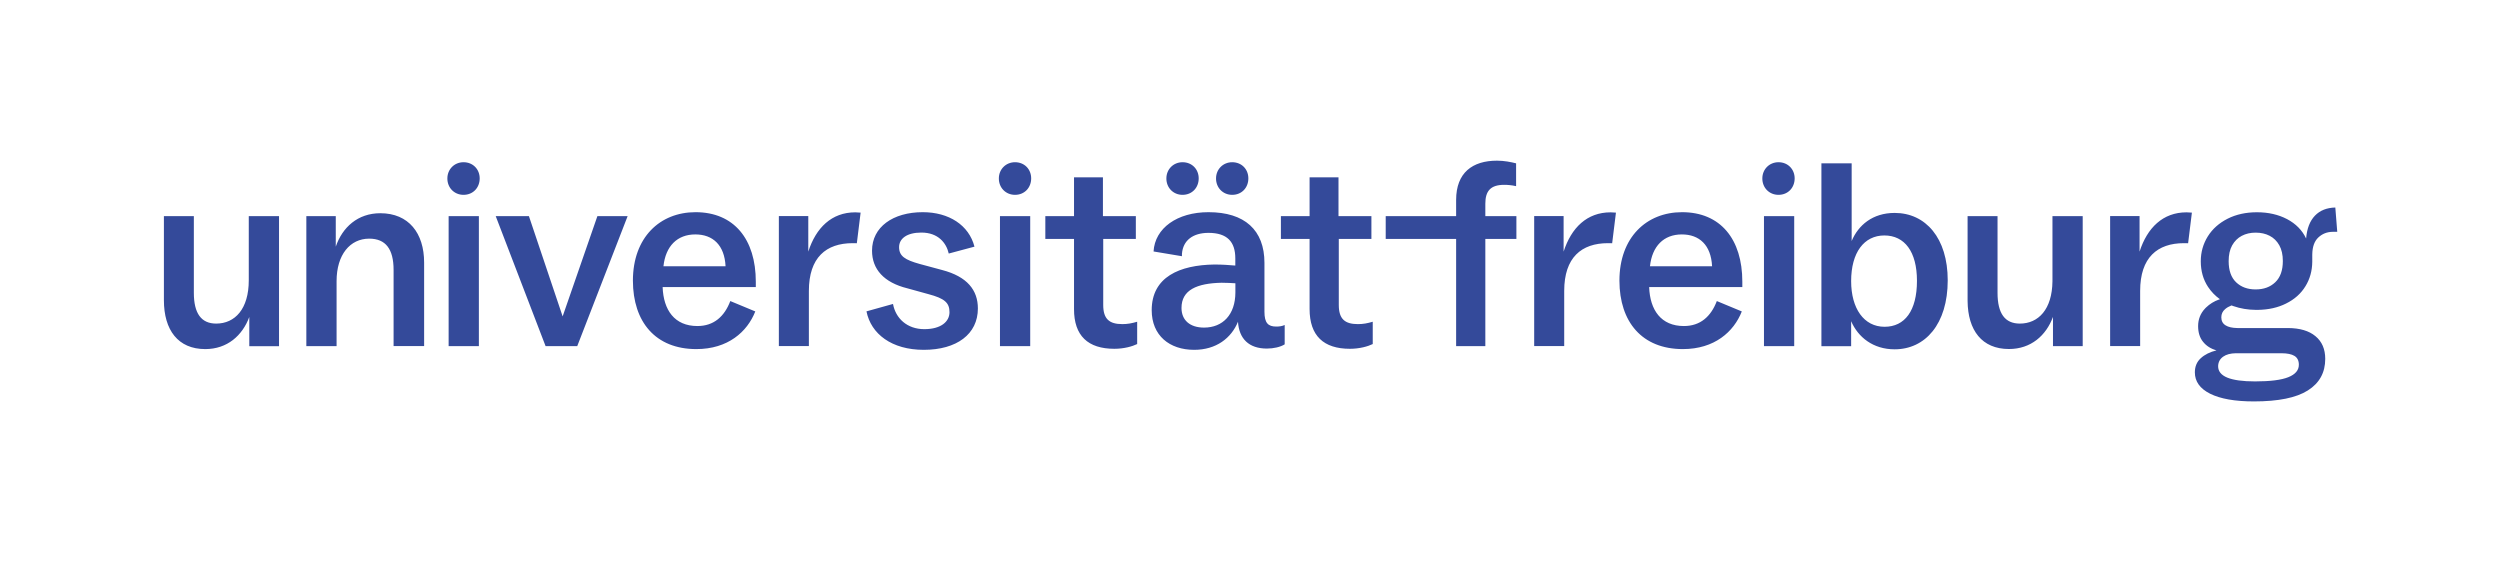
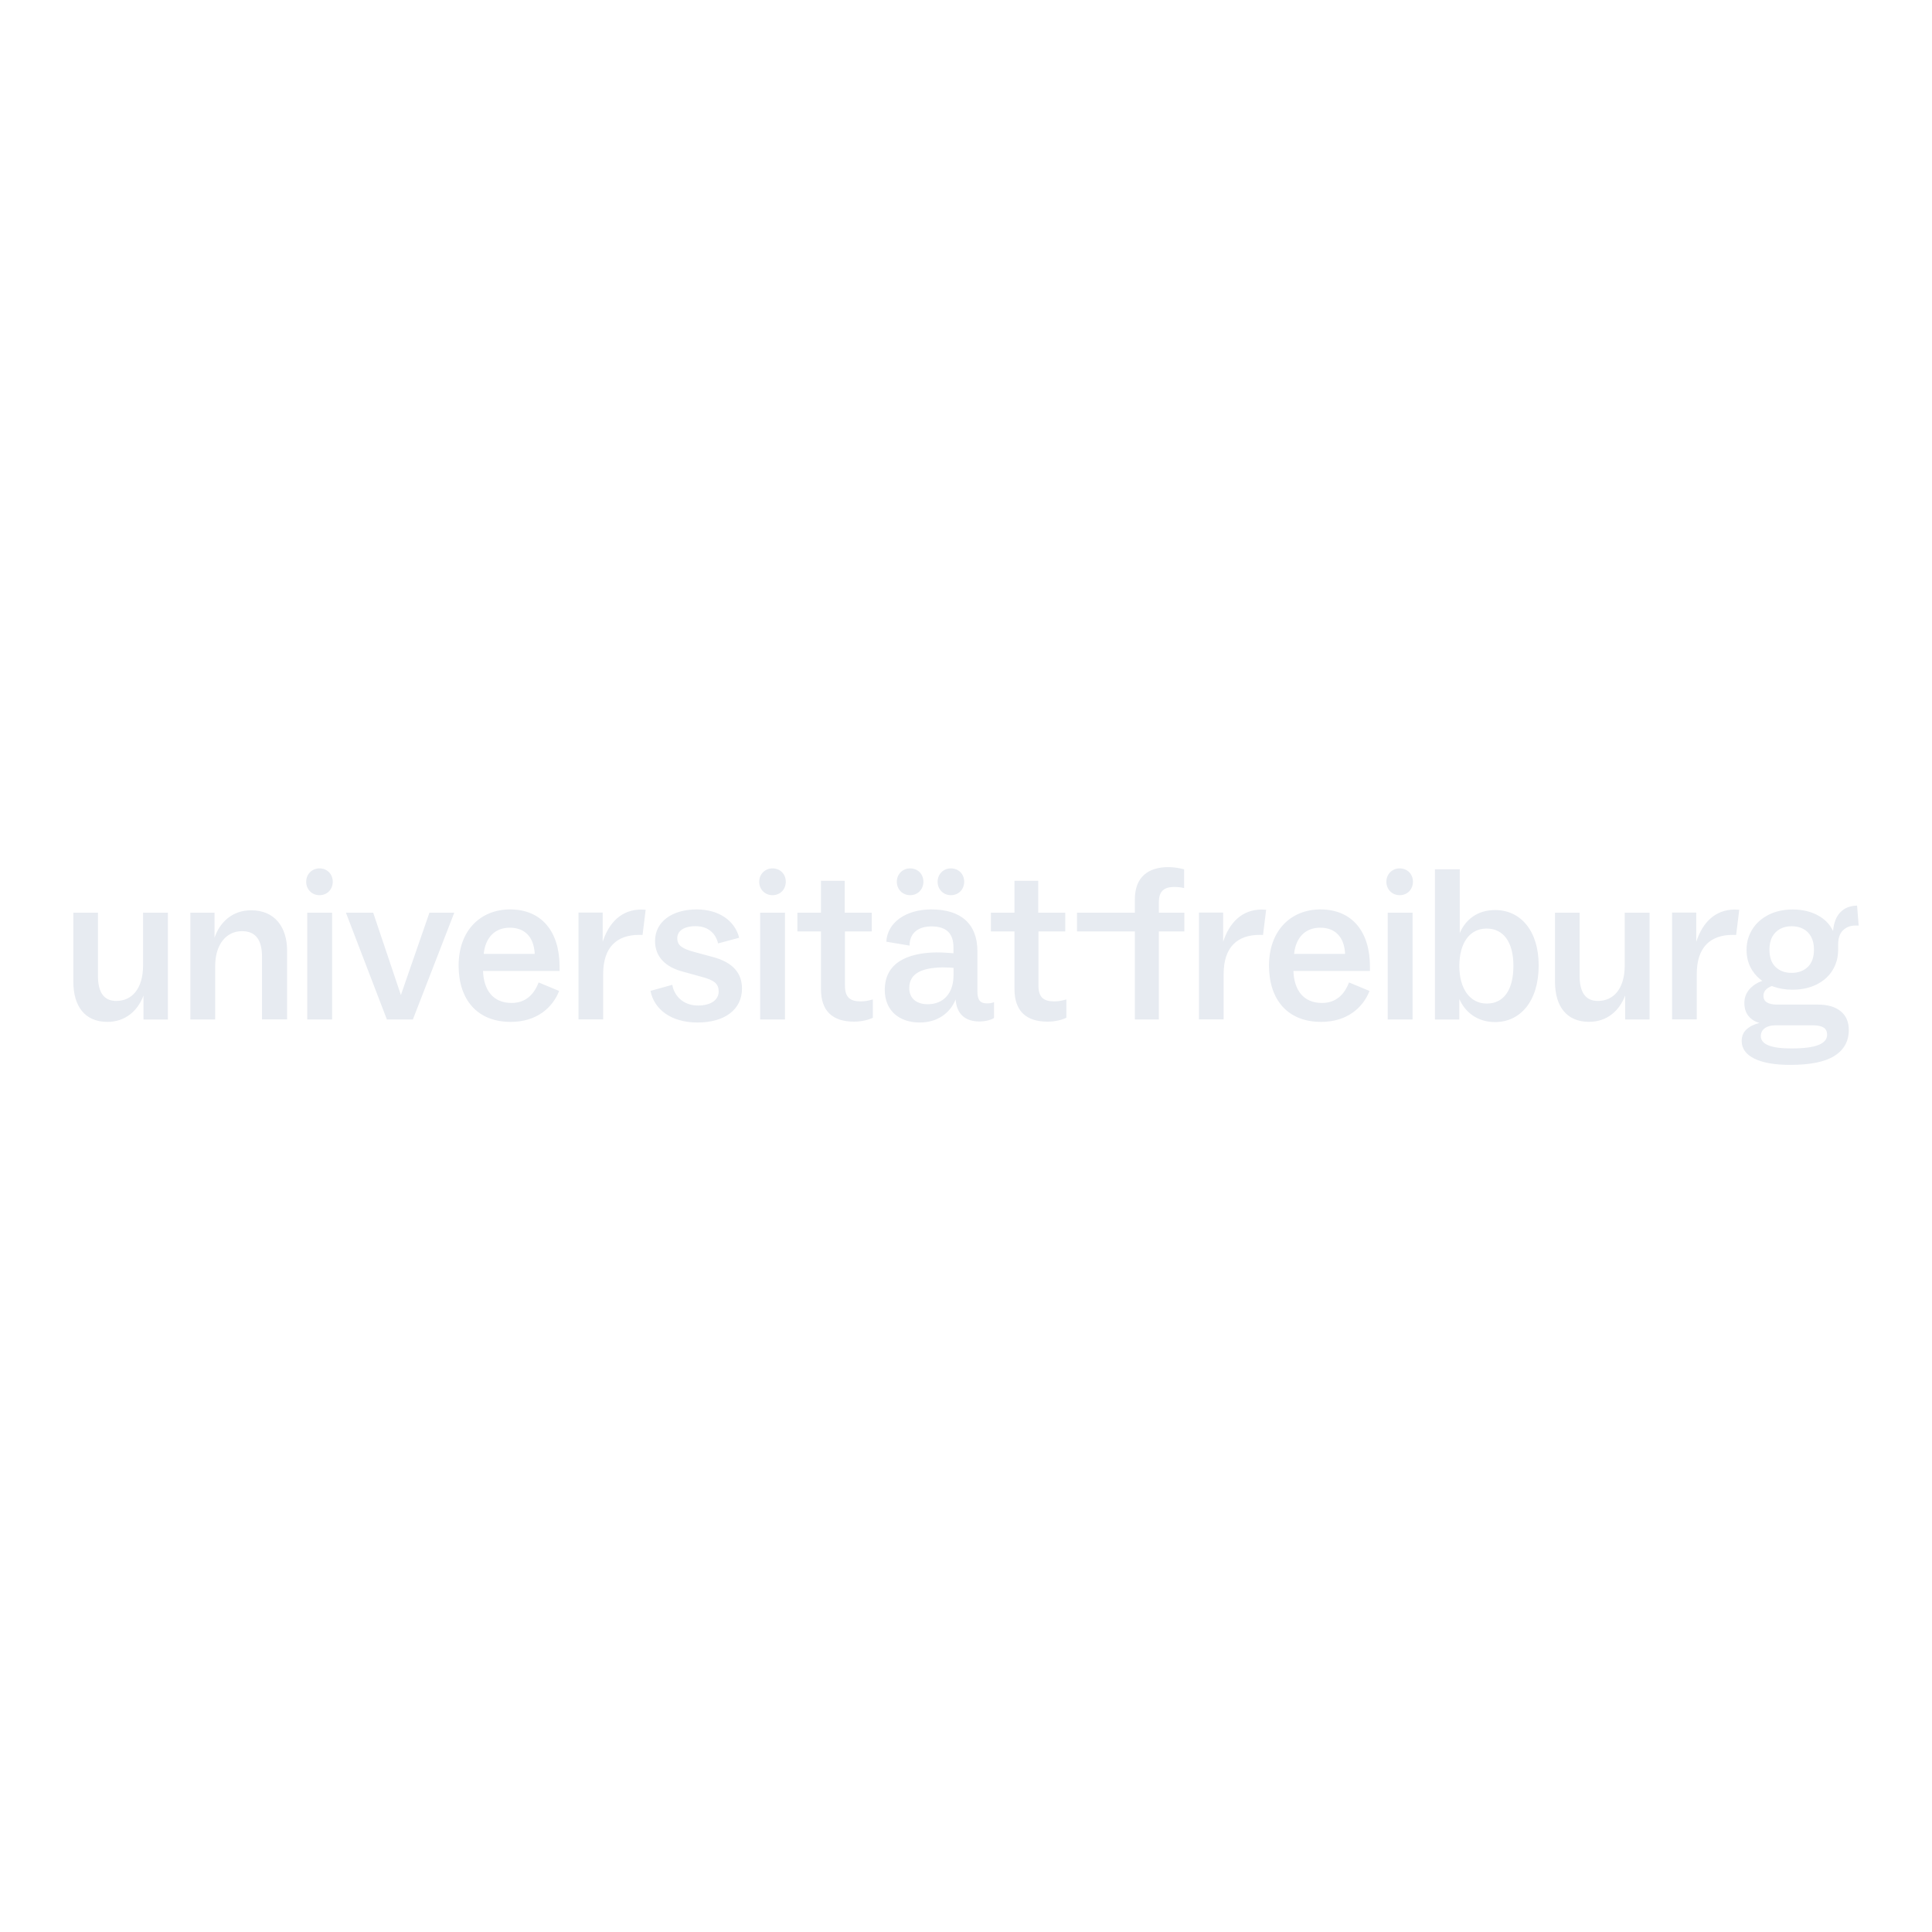
- <svg xmlns="http://www.w3.org/2000/svg" width="1148px" height="258px" viewBox="0 0 1148 258" version="1.1">
-   <g id="UFR-logo-blue-344A9A" stroke="none" stroke-width="1" fill="none" fill-rule="evenodd">
-     <g id="20221005-wortmarke-grundform" transform="translate(75.264, 73.778)" fill="#344A9A" fill-rule="nonzero">
-       <path d="M18.993,86.524 C29.102,86.524 36.046,80.295 39.212,71.786 L39.212,85.197 L52.861,85.197 L52.861,25.46 L38.973,25.46 L38.973,54.937 C38.973,68.11 32.642,74.815 23.997,74.815 C17.189,74.815 13.751,70.186 13.751,60.69 L13.751,25.46 L0,25.46 L0,64.093 C0,77.743 6.467,86.524 18.993,86.524 Z M79.295,85.163 L79.295,55.312 C79.295,43.126 85.524,35.808 94.272,35.808 C101.829,35.808 105.471,40.573 105.471,50.172 L105.471,85.129 L119.494,85.129 L119.494,46.802 C119.494,33.289 112.414,24.133 99.378,24.133 C89.03,24.133 81.95,30.6 78.921,39.484 L78.921,25.46 L65.408,25.46 L65.408,85.163 L79.295,85.163 Z M144.635,85.163 L144.635,25.46 L130.748,25.46 L130.748,85.163 L144.635,85.163 Z M189.804,85.163 L212.949,25.46 L199.062,25.46 L183.098,71.514 L167.611,25.46 L152.362,25.46 L175.269,85.163 L189.804,85.163 Z M244.503,86.524 C259.003,86.524 267.887,78.594 271.563,69.233 L260.092,64.468 C257.403,71.548 252.536,75.939 244.979,75.939 C234.495,75.939 229.39,68.62 229.015,58.035 L271.801,58.035 L271.801,55.584 C271.801,36.08 261.794,23.656 244.128,23.656 C227.79,23.656 215.366,35.229 215.366,55.107 C215.4,74.067 225.748,86.524 244.503,86.524 Z M257.914,48.504 L229.39,48.504 C230.377,39.246 235.721,33.868 244.026,33.868 C252.059,33.868 257.437,38.735 257.914,48.504 Z M296.172,85.163 L296.172,59.805 C296.172,44.454 304.103,37.884 316.289,37.884 C317.003,37.884 317.616,37.884 318.195,37.918 C318.195,37.918 318.773,33.221 319.931,23.861 C318.875,23.793 318.059,23.724 317.48,23.724 C306.622,23.724 299.44,30.804 295.9,41.765 L295.9,25.426 L282.387,25.426 L282.387,85.129 L296.172,85.129 L296.172,85.163 Z M643.019,85.163 L643.019,59.805 C643.019,44.454 650.949,37.884 663.135,37.884 C663.85,37.884 664.462,37.884 665.041,37.918 C665.041,37.918 665.62,33.221 666.777,23.861 C665.722,23.793 664.905,23.724 664.326,23.724 C653.468,23.724 646.286,30.804 642.746,41.765 L642.746,25.426 L629.233,25.426 L629.233,85.129 L643.019,85.129 L643.019,85.163 Z M907.493,85.163 L907.493,59.805 C907.493,44.454 915.424,37.884 927.61,37.884 C928.324,37.884 928.937,37.884 929.516,37.918 C929.516,37.918 930.094,33.221 931.252,23.861 C930.196,23.793 929.38,23.724 928.801,23.724 C917.943,23.724 910.761,30.804 907.221,41.765 L907.221,25.426 L893.708,25.426 L893.708,85.129 L907.493,85.129 L907.493,85.163 Z M348.931,86.865 C364.044,86.865 373.779,79.683 373.779,67.872 C373.779,59.464 368.911,53.235 357.338,50.206 L346.991,47.415 C340.421,45.577 337.596,43.875 337.596,39.722 C337.596,35.808 341.136,33.017 347.842,33.017 C355.534,33.017 359.313,37.782 360.402,42.65 L372.213,39.484 C369.66,29.613 360.504,23.656 348.454,23.656 C334.805,23.656 325.172,30.464 325.172,41.322 C325.172,49.866 330.653,55.958 341.375,58.613 L351.109,61.302 C358.428,63.242 360.742,65.217 360.742,69.574 C360.742,73.93 356.828,77.368 349.169,77.368 C341.238,77.368 335.997,72.365 334.805,65.795 L322.62,69.199 C324.696,79.581 334.193,86.865 348.931,86.865 Z M397.809,85.163 L397.809,25.46 L383.922,25.46 L383.922,85.163 L397.809,85.163 Z M436.442,86.388 C440.833,86.388 444.714,85.299 446.926,84.21 L446.926,73.964 C444.475,74.679 442.535,75.054 440.119,75.054 C434.162,75.054 431.337,72.739 431.337,66.272 L431.337,35.944 L446.313,35.944 L446.313,25.46 L431.201,25.46 L431.201,7.659 L417.926,7.659 L417.926,25.46 L404.753,25.46 L404.753,35.944 L417.926,35.944 L417.926,68.11 C417.892,80.432 424.359,86.388 436.442,86.388 Z M473.101,86.865 C483.211,86.865 490.154,81.487 493.218,73.964 C493.694,81.759 498.221,86.286 506.492,86.286 C509.556,86.286 512.721,85.571 514.662,84.346 L514.662,75.462 C513.334,76.075 511.973,76.177 510.747,76.177 C507.105,76.177 505.369,74.577 505.369,69.369 L505.369,46.938 C505.369,31.825 496.247,23.656 479.671,23.656 C465.307,23.656 455.061,30.975 454.448,41.696 L467.485,43.875 L467.485,42.786 C467.962,36.557 472.591,33.153 479.671,33.153 C488.316,33.153 491.992,37.306 491.992,44.862 L491.992,48.164 C489.065,47.925 486.036,47.687 482.36,47.687 C466.396,47.925 453.598,53.405 453.598,68.654 C453.598,80.295 461.767,86.865 473.101,86.865 Z M477.628,76.653 C471.161,76.653 467.281,73.25 467.281,67.633 C467.281,59.362 474.361,56.299 485.695,56.06 C488.01,56.06 490.086,56.197 492.026,56.299 L492.026,60.553 C491.992,70.663 486.274,76.653 477.628,76.653 Z M544.615,86.388 C549.006,86.388 552.886,85.299 555.099,84.21 L555.099,73.964 C552.648,74.679 550.708,75.054 548.291,75.054 C542.334,75.054 539.509,72.739 539.509,66.272 L539.509,35.944 L554.486,35.944 L554.486,25.46 L539.373,25.46 L539.373,7.659 L526.098,7.659 L526.098,25.46 L512.926,25.46 L512.926,35.944 L526.098,35.944 L526.098,68.11 C526.098,80.432 532.566,86.388 544.615,86.388 Z M606.802,85.163 L606.802,35.944 L621.064,35.944 L621.064,25.46 L606.802,25.46 L606.802,19.742 C606.802,13.887 609.253,11.096 615.448,11.096 C617.048,11.096 618.852,11.233 620.928,11.709 L620.928,1.225 C618.477,0.613 615.448,0 612.146,0 C600.948,0 593.391,5.48 593.391,18.04 L593.391,25.46 L561.055,25.46 L561.055,35.944 L593.391,35.944 L593.391,85.163 L606.802,85.163 Z M697.513,86.524 C712.013,86.524 720.897,78.594 724.573,69.233 L713.103,64.468 C710.414,71.548 705.546,75.939 697.99,75.939 C687.506,75.939 682.4,68.62 682.026,58.035 L724.812,58.035 L724.812,55.584 C724.812,36.08 714.805,23.656 697.139,23.656 C680.801,23.656 668.377,35.229 668.377,55.107 C668.411,74.067 678.758,86.524 697.513,86.524 Z M710.924,48.504 L682.4,48.504 C683.388,39.246 688.731,33.868 697.037,33.868 C705.07,33.868 710.448,38.735 710.924,48.504 Z M748.638,85.163 L748.638,25.46 L734.751,25.46 L734.751,85.163 L748.638,85.163 Z M794.76,86.627 C808.783,86.627 819.131,75.054 819.131,54.937 C819.131,35.57 809.021,23.997 794.76,23.997 C784.65,23.997 778.081,29.613 775.018,36.897 L775.018,1.225 L761.13,1.225 L761.13,85.197 L774.779,85.197 L774.779,73.726 C777.945,81.01 784.786,86.627 794.76,86.627 Z M790.13,76.279 C780.634,76.279 774.779,67.872 774.779,55.312 C774.779,42.139 780.736,34.344 790.028,34.344 C799.321,34.344 805.005,41.765 805.005,55.175 C805.005,68.961 799.389,76.279 790.13,76.279 Z M972.335,88.431 L951.674,88.431 L951.47,88.431 C949.019,88.465 947.045,88.975 945.616,89.996 C944.118,91.051 943.369,92.481 943.301,94.319 C943.267,96.702 944.697,98.472 947.522,99.629 C950.381,100.786 954.602,101.365 960.252,101.365 C967.23,101.365 972.335,100.718 975.535,99.425 C978.769,98.131 980.368,96.225 980.368,93.706 C980.368,91.834 979.688,90.473 978.36,89.656 C977.033,88.839 974.99,88.431 972.335,88.431 L972.335,88.431 Z M997.115,21.512 L998,32.676 L995.856,32.676 C993.269,32.71 991.09,33.595 989.286,35.297 C987.516,36.969 986.599,39.524 986.533,42.964 L986.529,43.364 L986.529,46.394 C986.495,50.58 985.44,54.359 983.398,57.66 C981.321,61.064 978.326,63.719 974.446,65.625 C970.721,67.488 966.431,68.441 961.576,68.514 L960.967,68.518 L960.66,68.518 C956.944,68.486 953.53,67.912 950.331,66.794 L949.734,66.578 L949.496,66.476 L949.292,66.544 C948.237,66.953 947.284,67.497 946.501,68.178 C945.343,69.165 944.765,70.424 944.765,71.922 C944.765,73.59 945.411,74.815 946.739,75.632 C947.993,76.404 949.732,76.811 952.015,76.854 L952.423,76.858 L975.399,76.858 C980.811,76.892 984.998,78.117 987.959,80.568 C990.988,83.053 992.486,86.524 992.486,91.017 C992.486,97.314 989.831,102.148 984.487,105.518 C979.177,108.887 970.906,110.555 959.741,110.555 C951.028,110.555 944.322,109.364 939.625,107.015 C934.928,104.667 932.613,101.365 932.613,97.212 C932.613,94.523 933.532,92.345 935.336,90.711 C937.14,89.043 939.557,87.852 942.552,87.103 C939.965,86.388 937.923,85.095 936.391,83.189 C934.86,81.317 934.111,78.9 934.111,75.973 C934.111,72.831 935.181,70.129 937.321,67.868 L937.583,67.599 L937.753,67.429 C939.444,65.802 941.435,64.563 943.696,63.77 L944.152,63.617 L944.118,63.617 C941.94,62.051 940.136,60.179 938.672,57.967 C936.425,54.563 935.336,50.648 935.336,46.189 C935.336,42.003 936.425,38.191 938.57,34.753 C940.714,31.315 943.778,28.626 947.658,26.652 C951.572,24.677 956.065,23.69 961.103,23.69 C966.345,23.69 970.974,24.746 974.99,26.856 C978.973,28.966 981.9,31.928 983.704,35.74 C984.078,31.145 985.44,27.673 987.755,25.256 C990.069,22.839 993.201,21.614 997.115,21.512 Z M842.004,25.46 L842.004,60.69 C842.004,70.186 845.408,74.815 852.25,74.815 C860.798,74.815 867.084,68.26 867.224,55.379 L867.226,54.937 L867.226,25.46 L881.114,25.46 L881.114,85.163 L867.465,85.163 L867.465,71.752 C864.299,80.295 857.355,86.49 847.246,86.49 C834.814,86.49 828.385,77.887 828.255,64.476 L828.253,64.059 L828.253,25.46 L842.004,25.46 Z M960.524,33.051 C958.142,33.051 956.031,33.527 954.159,34.514 C952.287,35.502 950.823,36.965 949.734,38.905 C948.645,40.88 948.134,43.296 948.134,46.155 C948.134,50.444 949.292,53.678 951.572,55.856 C953.853,58.035 956.848,59.124 960.524,59.124 C964.234,59.124 967.23,58.035 969.544,55.822 C971.859,53.61 973.016,50.376 973.016,46.087 C973.016,43.194 972.472,40.777 971.382,38.837 C970.293,36.897 968.795,35.433 966.923,34.48 C965.085,33.527 962.941,33.051 960.524,33.051 Z M467.757,0.715 C472.148,0.715 475.178,3.982 475.178,8.135 C475.178,12.39 472.148,15.691 467.757,15.691 C463.469,15.691 460.303,12.39 460.337,8.135 C460.337,4.016 463.503,0.715 467.757,0.715 Z M490.563,0.715 C494.954,0.715 497.983,3.982 497.983,8.135 C497.983,12.39 494.954,15.691 490.563,15.691 C486.274,15.691 483.108,12.39 483.142,8.135 C483.142,4.016 486.308,0.715 490.563,0.715 Z M390.832,0.715 C395.223,0.715 398.252,3.982 398.252,8.135 C398.252,12.39 395.223,15.691 390.832,15.691 C386.543,15.691 383.377,12.39 383.411,8.135 C383.411,4.016 386.577,0.715 390.832,0.715 Z M741.422,0.715 C745.779,0.715 748.842,3.982 748.842,8.135 C748.842,12.39 745.813,15.691 741.422,15.691 C737.133,15.691 733.968,12.39 734.002,8.135 C734.002,4.016 737.167,0.715 741.422,0.715 Z M137.59,0.715 C141.946,0.715 145.01,3.982 145.01,8.135 C145.01,12.39 141.98,15.691 137.59,15.691 C133.301,15.691 130.135,12.39 130.169,8.135 C130.169,4.016 133.335,0.715 137.59,0.715 Z" id="universitätfreiburg" />
-     </g>
+ <svg xmlns="http://www.w3.org/2000/svg" version="1.1" width="1080" height="1080" viewBox="0 0 1080 1080" xml:space="preserve">
+   <defs>
+ </defs>
+   <g transform="matrix(1 0 0 1 540 540)" id="625b5137-8188-4c2a-8d61-618d1454e72a">
+     <rect style="stroke: none; stroke-width: 1; stroke-dasharray: none; stroke-linecap: butt; stroke-dashoffset: 0; stroke-linejoin: miter; stroke-miterlimit: 4; fill: rgb(255,255,255); fill-rule: nonzero; opacity: 1; visibility: hidden;" vector-effect="non-scaling-stroke" x="-540" y="-540" rx="0" ry="0" width="1080" height="1080" />
+   </g>
+   <g transform="matrix(1 0 0 1 540 540)" id="242b659f-18b7-4662-a89c-2c5ec400030d">
+ </g>
+   <g transform="matrix(1 0 0 1 540 540)" id="universitätfreiburg">
+     <path style="stroke: rgb(0,0,0); stroke-width: 0; stroke-dasharray: none; stroke-linecap: butt; stroke-dashoffset: 0; stroke-linejoin: miter; stroke-miterlimit: 4; fill: rgb(231,235,241); fill-rule: nonzero; opacity: 1;" vector-effect="non-scaling-stroke" transform=" translate(-499, -55.28)" d="M 18.993 86.524 C 29.102 86.524 36.046 80.295 39.212 71.786 L 39.212 85.197 L 52.861 85.197 L 52.861 25.46 L 38.973 25.46 L 38.973 54.937 C 38.973 68.11 32.642 74.815 23.997 74.815 C 17.189 74.815 13.751 70.186 13.751 60.69 L 13.751 25.46 L 0 25.46 L 0 64.093 C 0 77.743 6.467 86.524 18.993 86.524 Z M 79.295 85.163 L 79.295 55.312 C 79.295 43.126 85.524 35.808 94.272 35.808 C 101.829 35.808 105.471 40.573 105.471 50.172 L 105.471 85.129 L 119.494 85.129 L 119.494 46.802 C 119.494 33.289 112.414 24.133 99.378 24.133 C 89.03 24.133 81.95 30.6 78.921 39.484 L 78.921 25.46 L 65.408 25.46 L 65.408 85.163 L 79.295 85.163 Z M 144.635 85.163 L 144.635 25.46 L 130.748 25.46 L 130.748 85.163 L 144.635 85.163 Z M 189.804 85.163 L 212.949 25.46 L 199.062 25.46 L 183.098 71.514 L 167.611 25.46 L 152.362 25.46 L 175.269 85.163 L 189.804 85.163 Z M 244.503 86.524 C 259.003 86.524 267.887 78.594 271.563 69.233 L 260.092 64.468 C 257.403 71.548 252.536 75.939 244.979 75.939 C 234.495 75.939 229.39 68.62 229.015 58.035 L 271.801 58.035 L 271.801 55.584 C 271.801 36.08 261.794 23.656 244.128 23.656 C 227.79 23.656 215.366 35.229 215.366 55.107 C 215.4 74.067 225.748 86.524 244.503 86.524 Z M 257.914 48.504 L 229.39 48.504 C 230.377 39.246 235.721 33.868 244.026 33.868 C 252.059 33.868 257.437 38.735 257.914 48.504 Z M 296.172 85.163 L 296.172 59.805 C 296.172 44.454 304.103 37.884 316.289 37.884 C 317.003 37.884 317.616 37.884 318.195 37.918 C 318.195 37.918 318.773 33.221 319.931 23.861 C 318.875 23.793 318.059 23.724 317.48 23.724 C 306.622 23.724 299.44 30.804 295.9 41.765 L 295.9 25.426 L 282.387 25.426 L 282.387 85.129 L 296.172 85.129 L 296.172 85.163 Z M 643.019 85.163 L 643.019 59.805 C 643.019 44.454 650.949 37.884 663.135 37.884 C 663.85 37.884 664.462 37.884 665.041 37.918 C 665.041 37.918 665.62 33.221 666.777 23.861 C 665.722 23.793 664.905 23.724 664.326 23.724 C 653.468 23.724 646.286 30.804 642.746 41.765 L 642.746 25.426 L 629.233 25.426 L 629.233 85.129 L 643.019 85.129 L 643.019 85.163 Z M 907.493 85.163 L 907.493 59.805 C 907.493 44.454 915.424 37.884 927.61 37.884 C 928.324 37.884 928.937 37.884 929.516 37.918 C 929.516 37.918 930.094 33.221 931.252 23.861 C 930.196 23.793 929.38 23.724 928.801 23.724 C 917.943 23.724 910.761 30.804 907.221 41.765 L 907.221 25.426 L 893.708 25.426 L 893.708 85.129 L 907.493 85.129 L 907.493 85.163 Z M 348.931 86.865 C 364.044 86.865 373.779 79.683 373.779 67.872 C 373.779 59.464 368.911 53.235 357.338 50.206 L 346.991 47.415 C 340.421 45.577 337.596 43.875 337.596 39.722 C 337.596 35.808 341.136 33.017 347.842 33.017 C 355.534 33.017 359.313 37.782 360.402 42.65 L 372.213 39.484 C 369.66 29.613 360.504 23.656 348.454 23.656 C 334.805 23.656 325.172 30.464 325.172 41.322 C 325.172 49.866 330.653 55.958 341.375 58.613 L 351.109 61.302 C 358.428 63.242 360.742 65.217 360.742 69.574 C 360.742 73.93 356.828 77.368 349.169 77.368 C 341.238 77.368 335.997 72.365 334.805 65.795 L 322.62 69.199 C 324.696 79.581 334.193 86.865 348.931 86.865 Z M 397.809 85.163 L 397.809 25.46 L 383.922 25.46 L 383.922 85.163 L 397.809 85.163 Z M 436.442 86.388 C 440.833 86.388 444.714 85.299 446.926 84.21 L 446.926 73.964 C 444.475 74.679 442.535 75.054 440.119 75.054 C 434.162 75.054 431.337 72.739 431.337 66.272 L 431.337 35.944 L 446.313 35.944 L 446.313 25.46 L 431.201 25.46 L 431.201 7.659 L 417.926 7.659 L 417.926 25.46 L 404.753 25.46 L 404.753 35.944 L 417.926 35.944 L 417.926 68.11 C 417.892 80.432 424.359 86.388 436.442 86.388 Z M 473.101 86.865 C 483.211 86.865 490.154 81.487 493.218 73.964 C 493.694 81.759 498.221 86.286 506.492 86.286 C 509.556 86.286 512.721 85.571 514.662 84.346 L 514.662 75.462 C 513.334 76.075 511.973 76.177 510.747 76.177 C 507.105 76.177 505.369 74.577 505.369 69.369 L 505.369 46.938 C 505.369 31.825 496.247 23.656 479.671 23.656 C 465.307 23.656 455.061 30.975 454.448 41.696 L 467.485 43.875 L 467.485 42.786 C 467.962 36.557 472.591 33.153 479.671 33.153 C 488.316 33.153 491.992 37.306 491.992 44.862 L 491.992 48.164 C 489.065 47.925 486.036 47.687 482.36 47.687 C 466.396 47.925 453.598 53.405 453.598 68.654 C 453.598 80.295 461.767 86.865 473.101 86.865 Z M 477.628 76.653 C 471.161 76.653 467.281 73.25 467.281 67.633 C 467.281 59.362 474.361 56.299 485.695 56.06 C 488.01 56.06 490.086 56.197 492.026 56.299 L 492.026 60.553 C 491.992 70.663 486.274 76.653 477.628 76.653 Z M 544.615 86.388 C 549.006 86.388 552.886 85.299 555.099 84.21 L 555.099 73.964 C 552.648 74.679 550.708 75.054 548.291 75.054 C 542.334 75.054 539.509 72.739 539.509 66.272 L 539.509 35.944 L 554.486 35.944 L 554.486 25.46 L 539.373 25.46 L 539.373 7.659 L 526.098 7.659 L 526.098 25.46 L 512.926 25.46 L 512.926 35.944 L 526.098 35.944 L 526.098 68.11 C 526.098 80.432 532.566 86.388 544.615 86.388 Z M 606.802 85.163 L 606.802 35.944 L 621.064 35.944 L 621.064 25.46 L 606.802 25.46 L 606.802 19.742 C 606.802 13.887 609.253 11.096 615.448 11.096 C 617.048 11.096 618.852 11.233 620.928 11.709 L 620.928 1.225 C 618.477 0.613 615.448 0 612.146 0 C 600.948 0 593.391 5.48 593.391 18.04 L 593.391 25.46 L 561.055 25.46 L 561.055 35.944 L 593.391 35.944 L 593.391 85.163 L 606.802 85.163 Z M 697.513 86.524 C 712.013 86.524 720.897 78.594 724.573 69.233 L 713.103 64.468 C 710.414 71.548 705.546 75.939 697.99 75.939 C 687.506 75.939 682.4 68.62 682.026 58.035 L 724.812 58.035 L 724.812 55.584 C 724.812 36.08 714.805 23.656 697.139 23.656 C 680.801 23.656 668.377 35.229 668.377 55.107 C 668.411 74.067 678.758 86.524 697.513 86.524 Z M 710.924 48.504 L 682.4 48.504 C 683.388 39.246 688.731 33.868 697.037 33.868 C 705.07 33.868 710.448 38.735 710.924 48.504 Z M 748.638 85.163 L 748.638 25.46 L 734.751 25.46 L 734.751 85.163 L 748.638 85.163 Z M 794.76 86.627 C 808.783 86.627 819.131 75.054 819.131 54.937 C 819.131 35.57 809.021 23.997 794.76 23.997 C 784.65 23.997 778.081 29.613 775.018 36.897 L 775.018 1.225 L 761.13 1.225 L 761.13 85.197 L 774.779 85.197 L 774.779 73.726 C 777.945 81.01 784.786 86.627 794.76 86.627 Z M 790.13 76.279 C 780.634 76.279 774.779 67.872 774.779 55.312 C 774.779 42.139 780.736 34.344 790.028 34.344 C 799.321 34.344 805.005 41.765 805.005 55.175 C 805.005 68.961 799.389 76.279 790.13 76.279 Z M 972.335 88.431 L 951.674 88.431 L 951.47 88.431 C 949.019 88.465 947.045 88.975 945.616 89.996 C 944.118 91.051 943.369 92.481 943.301 94.319 C 943.267 96.702 944.697 98.472 947.522 99.629 C 950.381 100.786 954.602 101.365 960.252 101.365 C 967.23 101.365 972.335 100.718 975.535 99.425 C 978.769 98.131 980.368 96.225 980.368 93.706 C 980.368 91.834 979.688 90.473 978.36 89.656 C 977.033 88.839 974.99 88.431 972.335 88.431 L 972.335 88.431 Z M 997.115 21.512 L 998 32.676 L 995.856 32.676 C 993.269 32.71 991.09 33.595 989.286 35.297 C 987.516 36.969 986.599 39.524 986.533 42.964 L 986.529 43.364 L 986.529 46.394 C 986.495 50.58 985.44 54.359 983.398 57.66 C 981.321 61.064 978.326 63.719 974.446 65.625 C 970.721 67.488 966.431 68.441 961.576 68.514 L 960.967 68.518 L 960.66 68.518 C 956.944 68.486 953.53 67.912 950.331 66.794 L 949.734 66.578 L 949.496 66.476 L 949.292 66.544 C 948.237 66.953 947.284 67.497 946.501 68.178 C 945.343 69.165 944.765 70.424 944.765 71.922 C 944.765 73.59 945.411 74.815 946.739 75.632 C 947.993 76.404 949.732 76.811 952.015 76.854 L 952.423 76.858 L 975.399 76.858 C 980.811 76.892 984.998 78.117 987.959 80.568 C 990.988 83.053 992.486 86.524 992.486 91.017 C 992.486 97.314 989.831 102.148 984.487 105.518 C 979.177 108.887 970.906 110.555 959.741 110.555 C 951.028 110.555 944.322 109.364 939.625 107.015 C 934.928 104.667 932.613 101.365 932.613 97.212 C 932.613 94.523 933.532 92.345 935.336 90.711 C 937.14 89.043 939.557 87.852 942.552 87.103 C 939.965 86.388 937.923 85.095 936.391 83.189 C 934.86 81.317 934.111 78.9 934.111 75.973 C 934.111 72.831 935.181 70.129 937.321 67.868 L 937.583 67.599 L 937.753 67.429 C 939.444 65.802 941.435 64.563 943.696 63.77 L 944.152 63.617 L 944.118 63.617 C 941.94 62.051 940.136 60.179 938.672 57.967 C 936.425 54.563 935.336 50.648 935.336 46.189 C 935.336 42.003 936.425 38.191 938.57 34.753 C 940.714 31.315 943.778 28.626 947.658 26.652 C 951.572 24.677 956.065 23.69 961.103 23.69 C 966.345 23.69 970.974 24.746 974.99 26.856 C 978.973 28.966 981.9 31.928 983.704 35.74 C 984.078 31.145 985.44 27.673 987.755 25.256 C 990.069 22.839 993.201 21.614 997.115 21.512 Z M 842.004 25.46 L 842.004 60.69 C 842.004 70.186 845.408 74.815 852.25 74.815 C 860.798 74.815 867.084 68.26 867.224 55.379 L 867.226 54.937 L 867.226 25.46 L 881.114 25.46 L 881.114 85.163 L 867.465 85.163 L 867.465 71.752 C 864.299 80.295 857.355 86.49 847.246 86.49 C 834.814 86.49 828.385 77.887 828.255 64.476 L 828.253 64.059 L 828.253 25.46 L 842.004 25.46 Z M 960.524 33.051 C 958.142 33.051 956.031 33.527 954.159 34.514 C 952.287 35.502 950.823 36.965 949.734 38.905 C 948.645 40.88 948.134 43.296 948.134 46.155 C 948.134 50.444 949.292 53.678 951.572 55.856 C 953.853 58.035 956.848 59.124 960.524 59.124 C 964.234 59.124 967.23 58.035 969.544 55.822 C 971.859 53.61 973.016 50.376 973.016 46.087 C 973.016 43.194 972.472 40.777 971.382 38.837 C 970.293 36.897 968.795 35.433 966.923 34.48 C 965.085 33.527 962.941 33.051 960.524 33.051 Z M 467.757 0.715 C 472.148 0.715 475.178 3.982 475.178 8.135 C 475.178 12.39 472.148 15.691 467.757 15.691 C 463.469 15.691 460.303 12.39 460.337 8.135 C 460.337 4.016 463.503 0.715 467.757 0.715 Z M 490.563 0.715 C 494.954 0.715 497.983 3.982 497.983 8.135 C 497.983 12.39 494.954 15.691 490.563 15.691 C 486.274 15.691 483.108 12.39 483.142 8.135 C 483.142 4.016 486.308 0.715 490.563 0.715 Z M 390.832 0.715 C 395.223 0.715 398.252 3.982 398.252 8.135 C 398.252 12.39 395.223 15.691 390.832 15.691 C 386.543 15.691 383.377 12.39 383.411 8.135 C 383.411 4.016 386.577 0.715 390.832 0.715 Z M 741.422 0.715 C 745.779 0.715 748.842 3.982 748.842 8.135 C 748.842 12.39 745.813 15.691 741.422 15.691 C 737.133 15.691 733.968 12.39 734.002 8.135 C 734.002 4.016 737.167 0.715 741.422 0.715 Z M 137.59 0.715 C 141.946 0.715 145.01 3.982 145.01 8.135 C 145.01 12.39 141.98 15.691 137.59 15.691 C 133.301 15.691 130.135 12.39 130.169 8.135 C 130.169 4.016 133.335 0.715 137.59 0.715 Z" stroke-linecap="round" />
+   </g>
+   <g transform="matrix(NaN NaN NaN NaN 0 0)">
+     <g style="">
+ </g>
+   </g>
+   <g transform="matrix(NaN NaN NaN NaN 0 0)">
+     <g style="">
+ </g>
  </g>
</svg>
